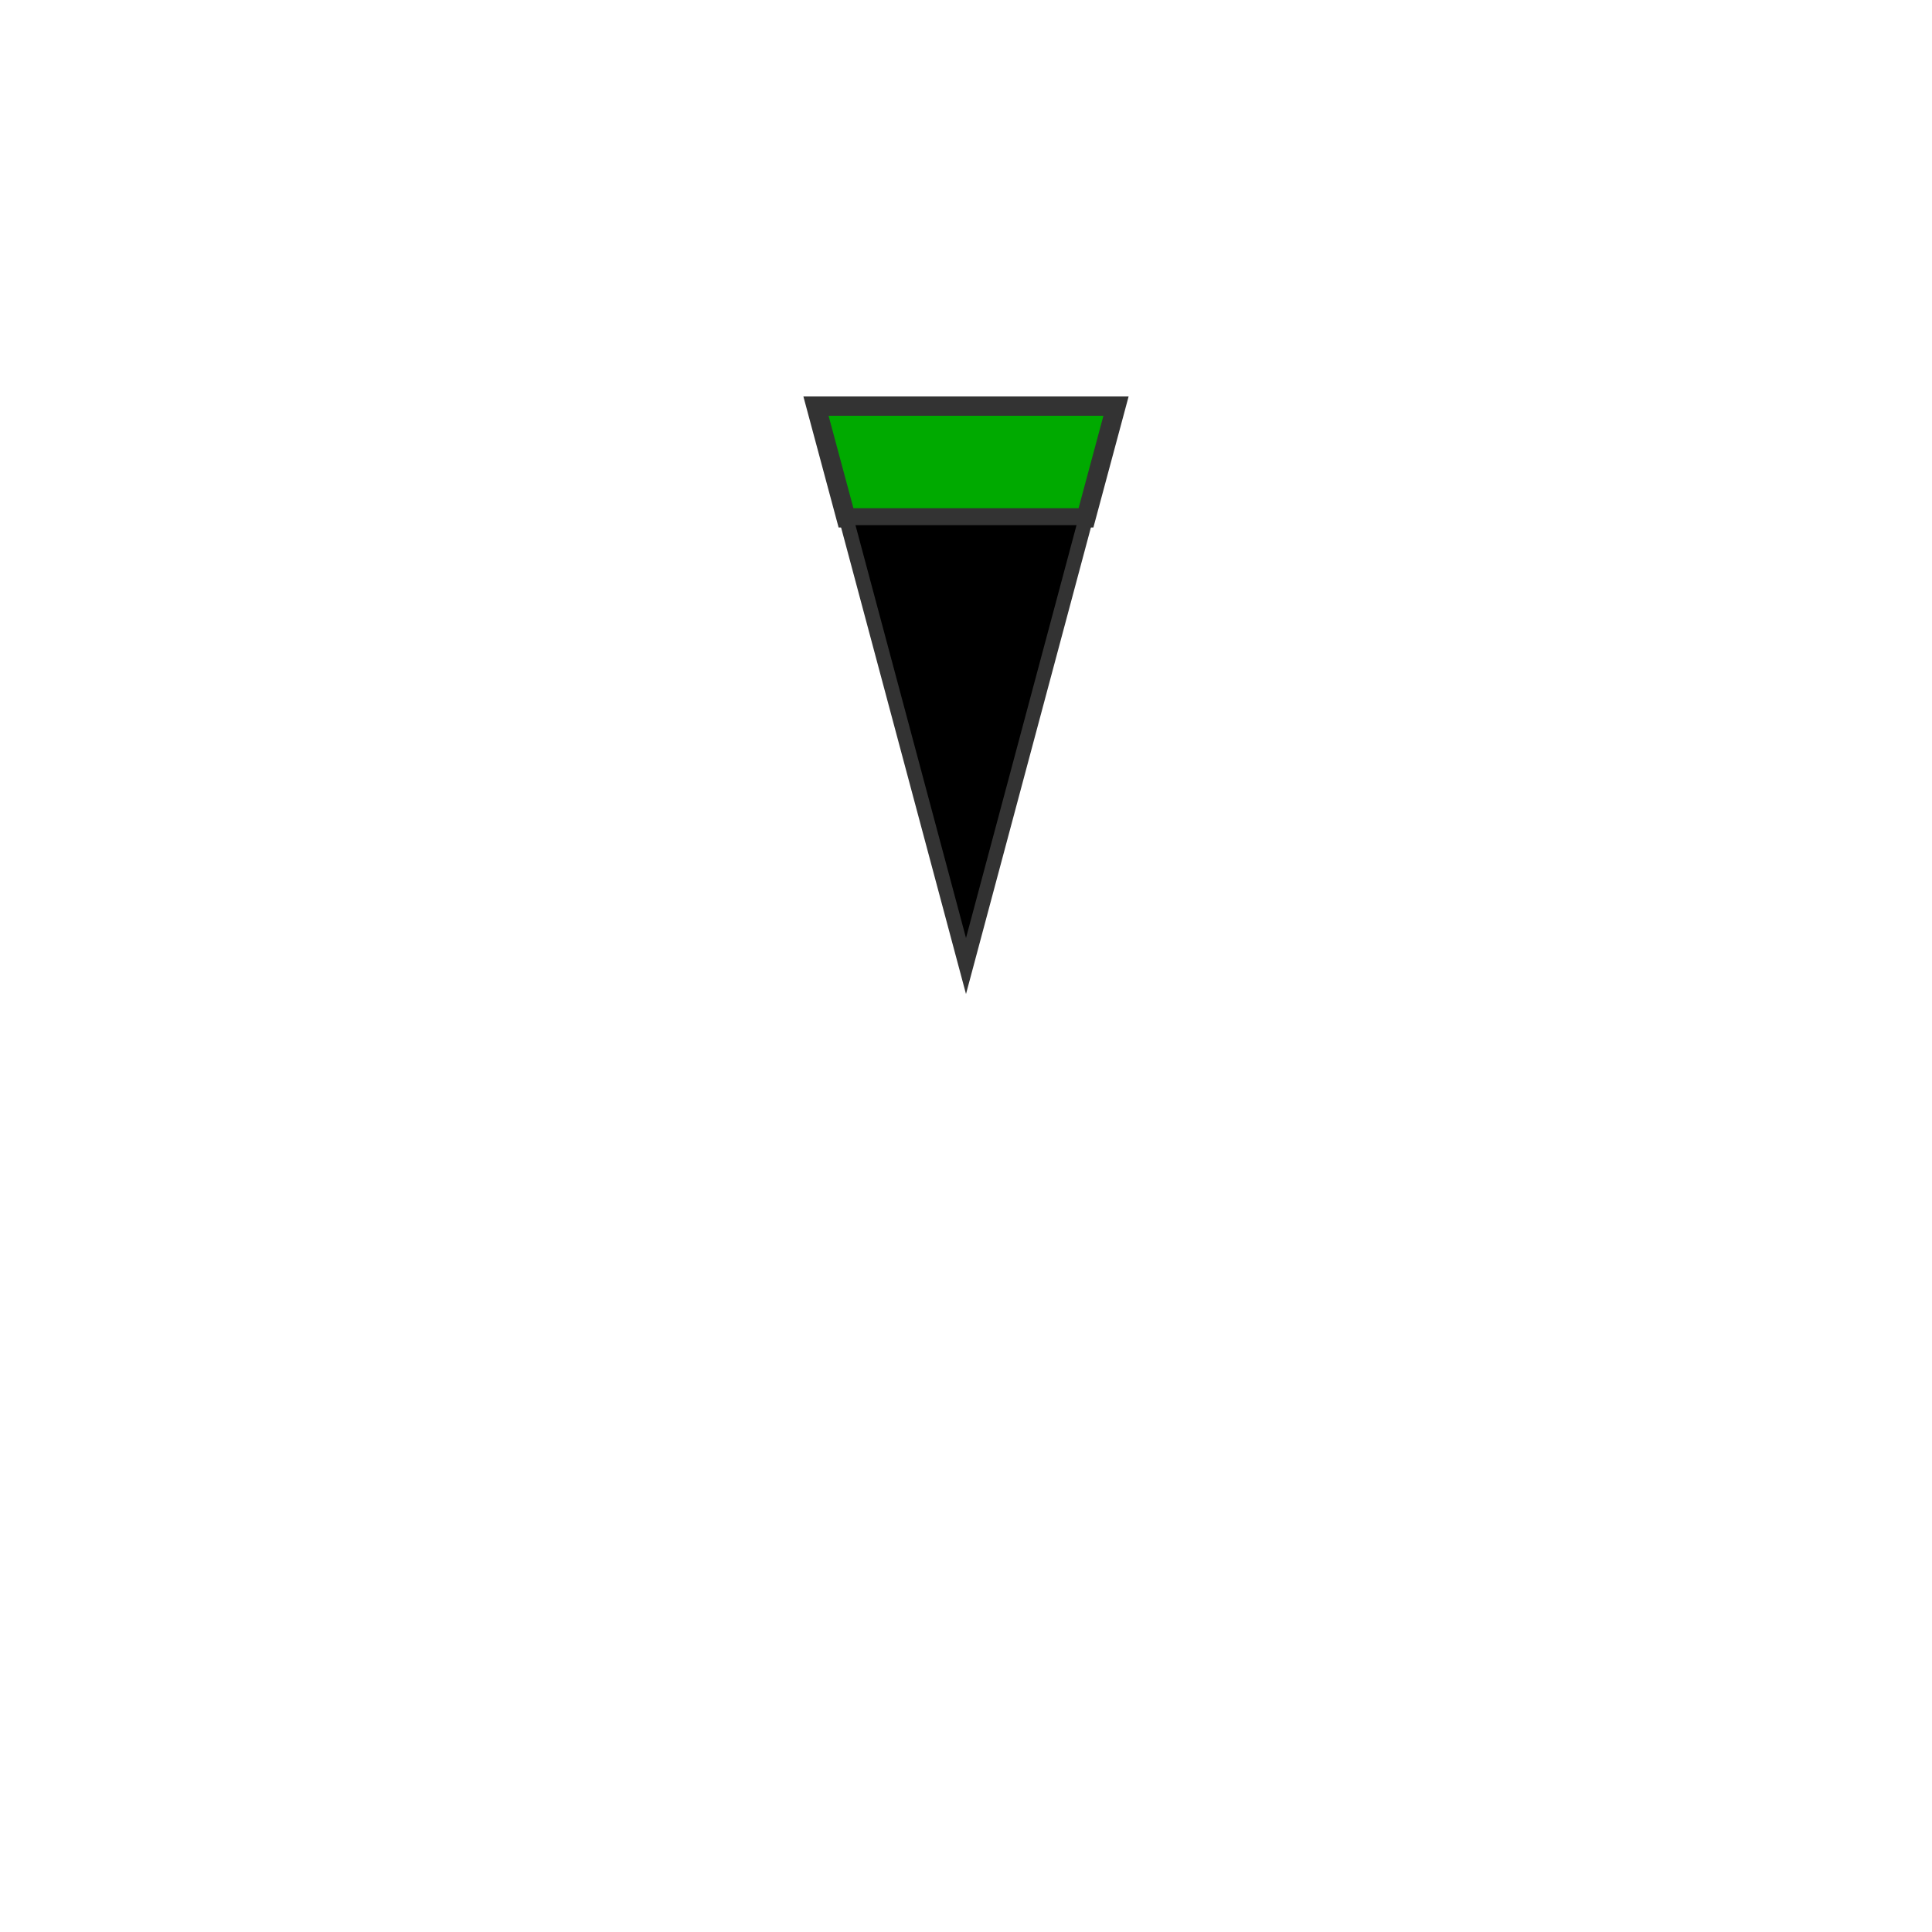
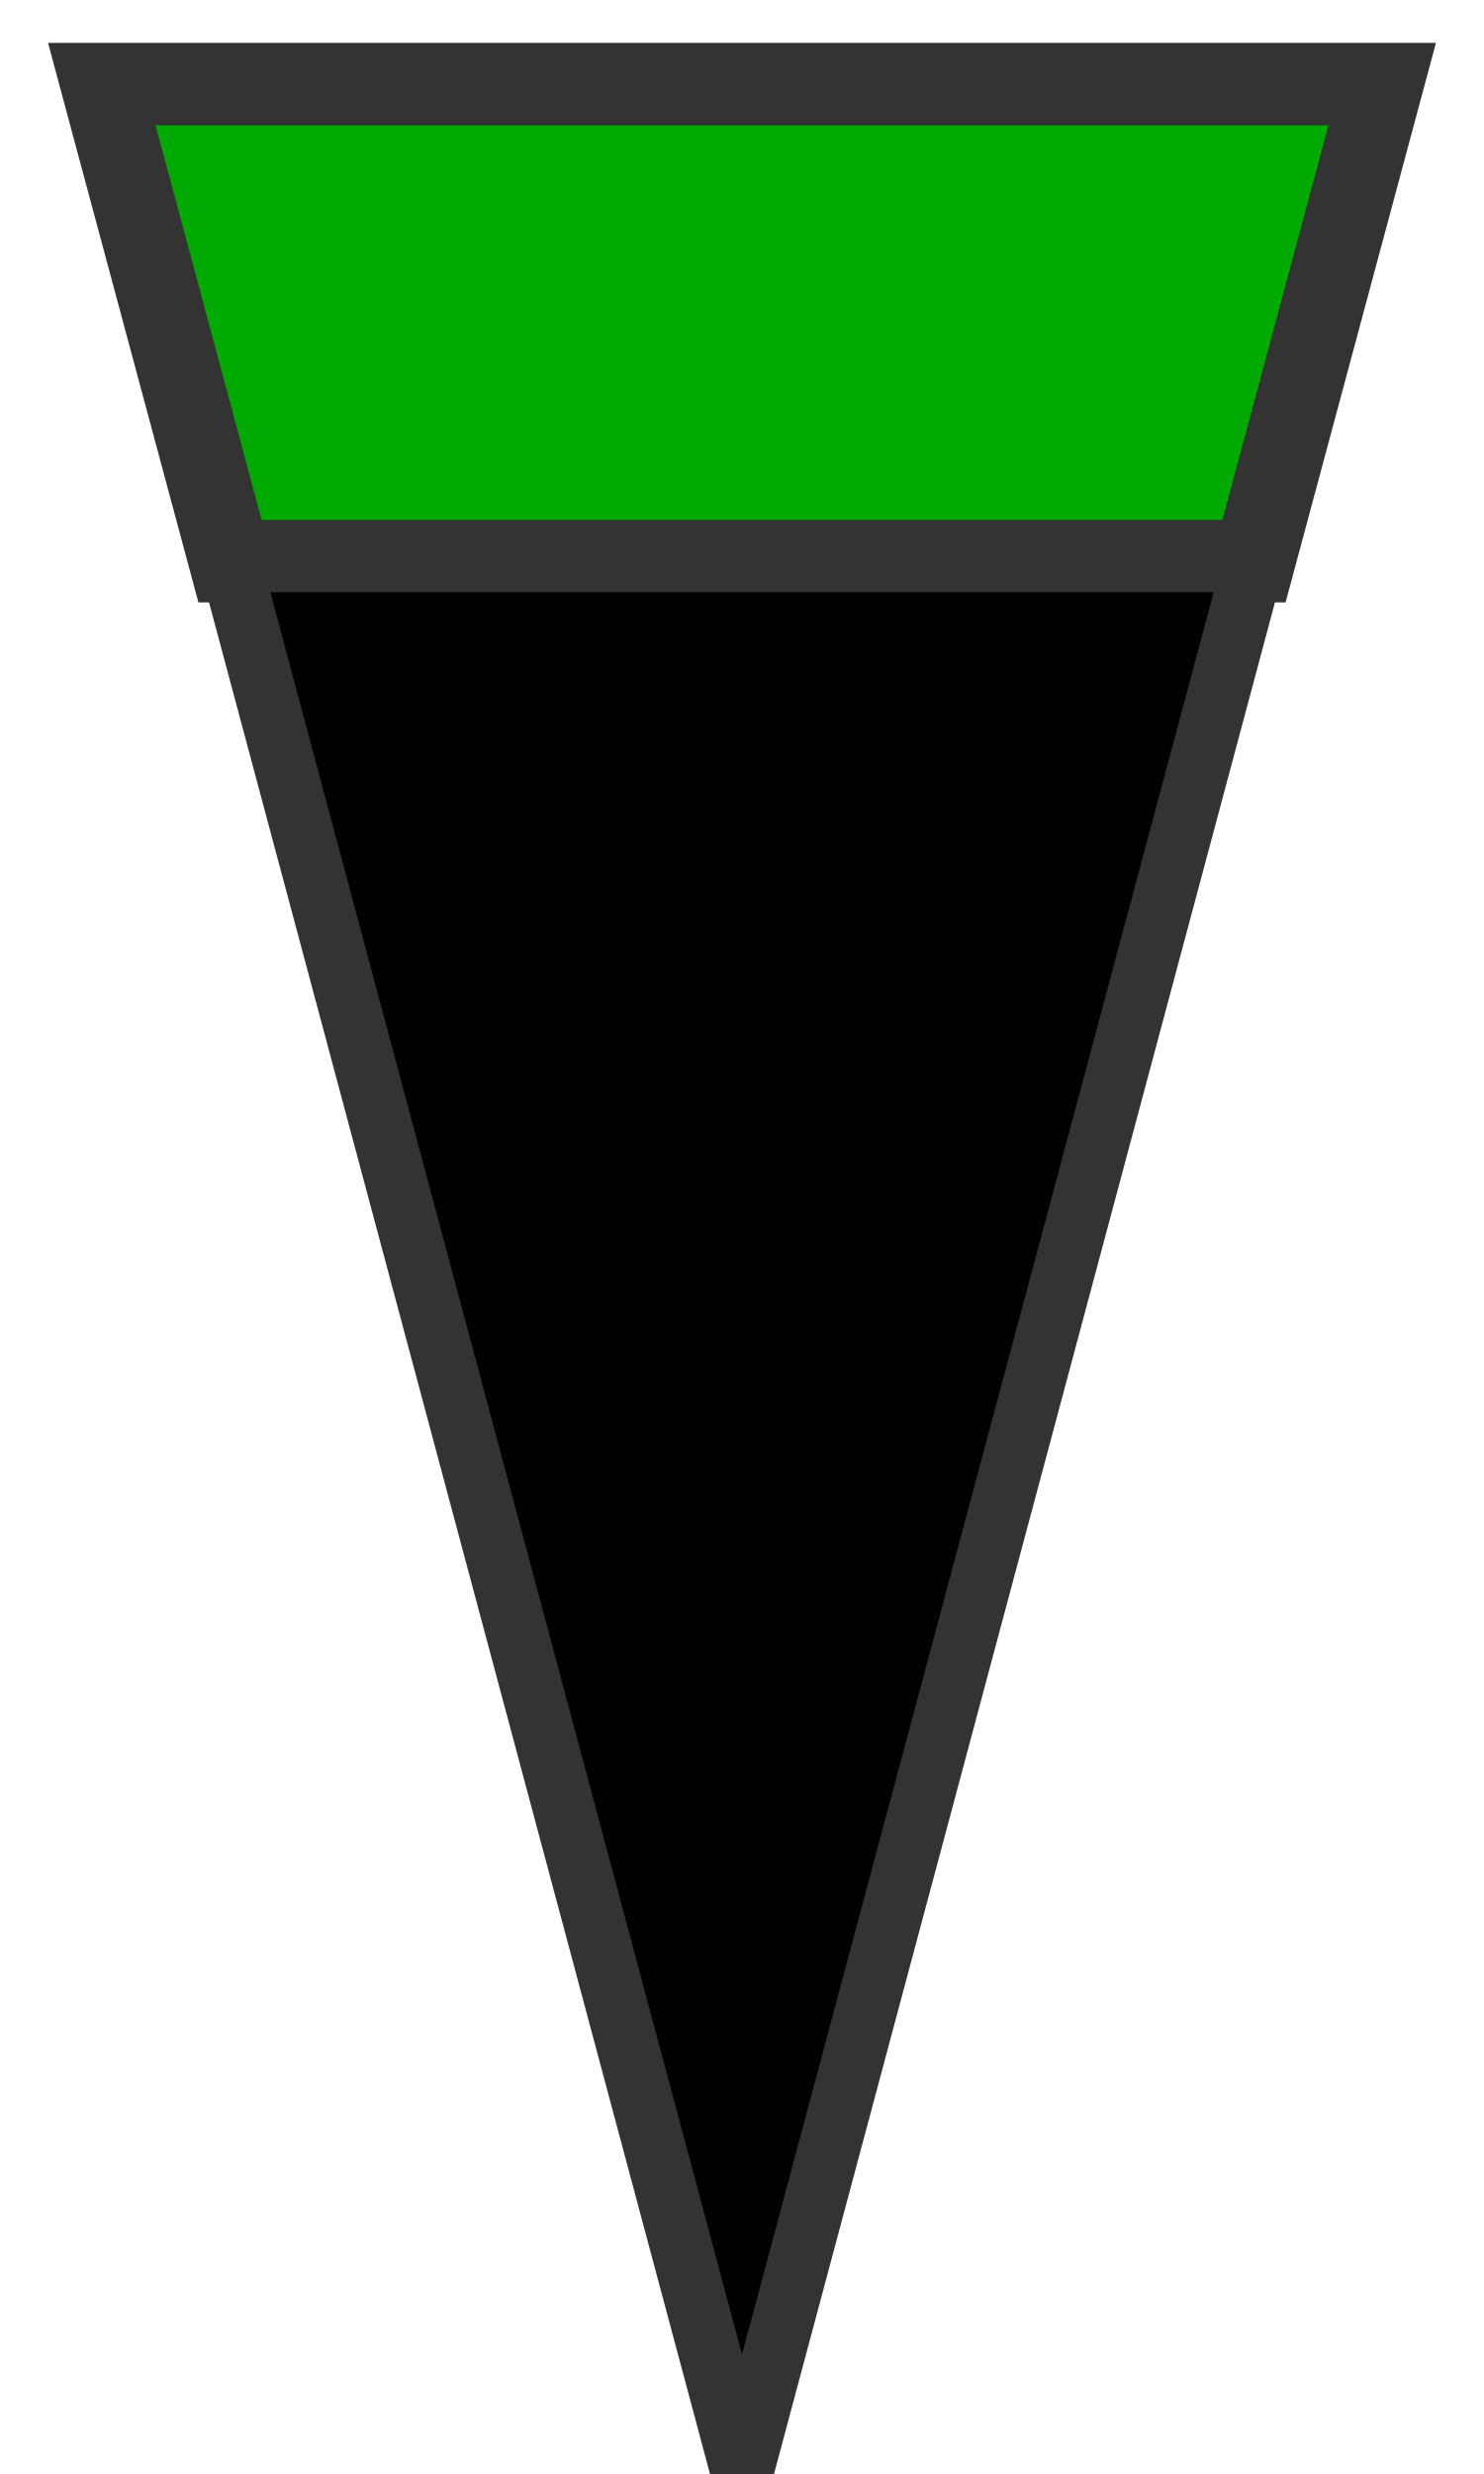
- <svg xmlns="http://www.w3.org/2000/svg" viewBox="-100 -100 200 200">
+ <svg xmlns="http://www.w3.org/2000/svg" viewBox="-18 -60 36 60">
  <polygon points="       -15.53,-57.96       15.53,-57.96       12.42,-46.39       -12.42,-46.39     " fill="#00AA00" stroke="#333" stroke-width="2" />
  <polygon points="       0,0       -12.42,-46.39       12.42,-46.39     " fill="#000000" stroke="#333" stroke-width="1.5" />
</svg>
